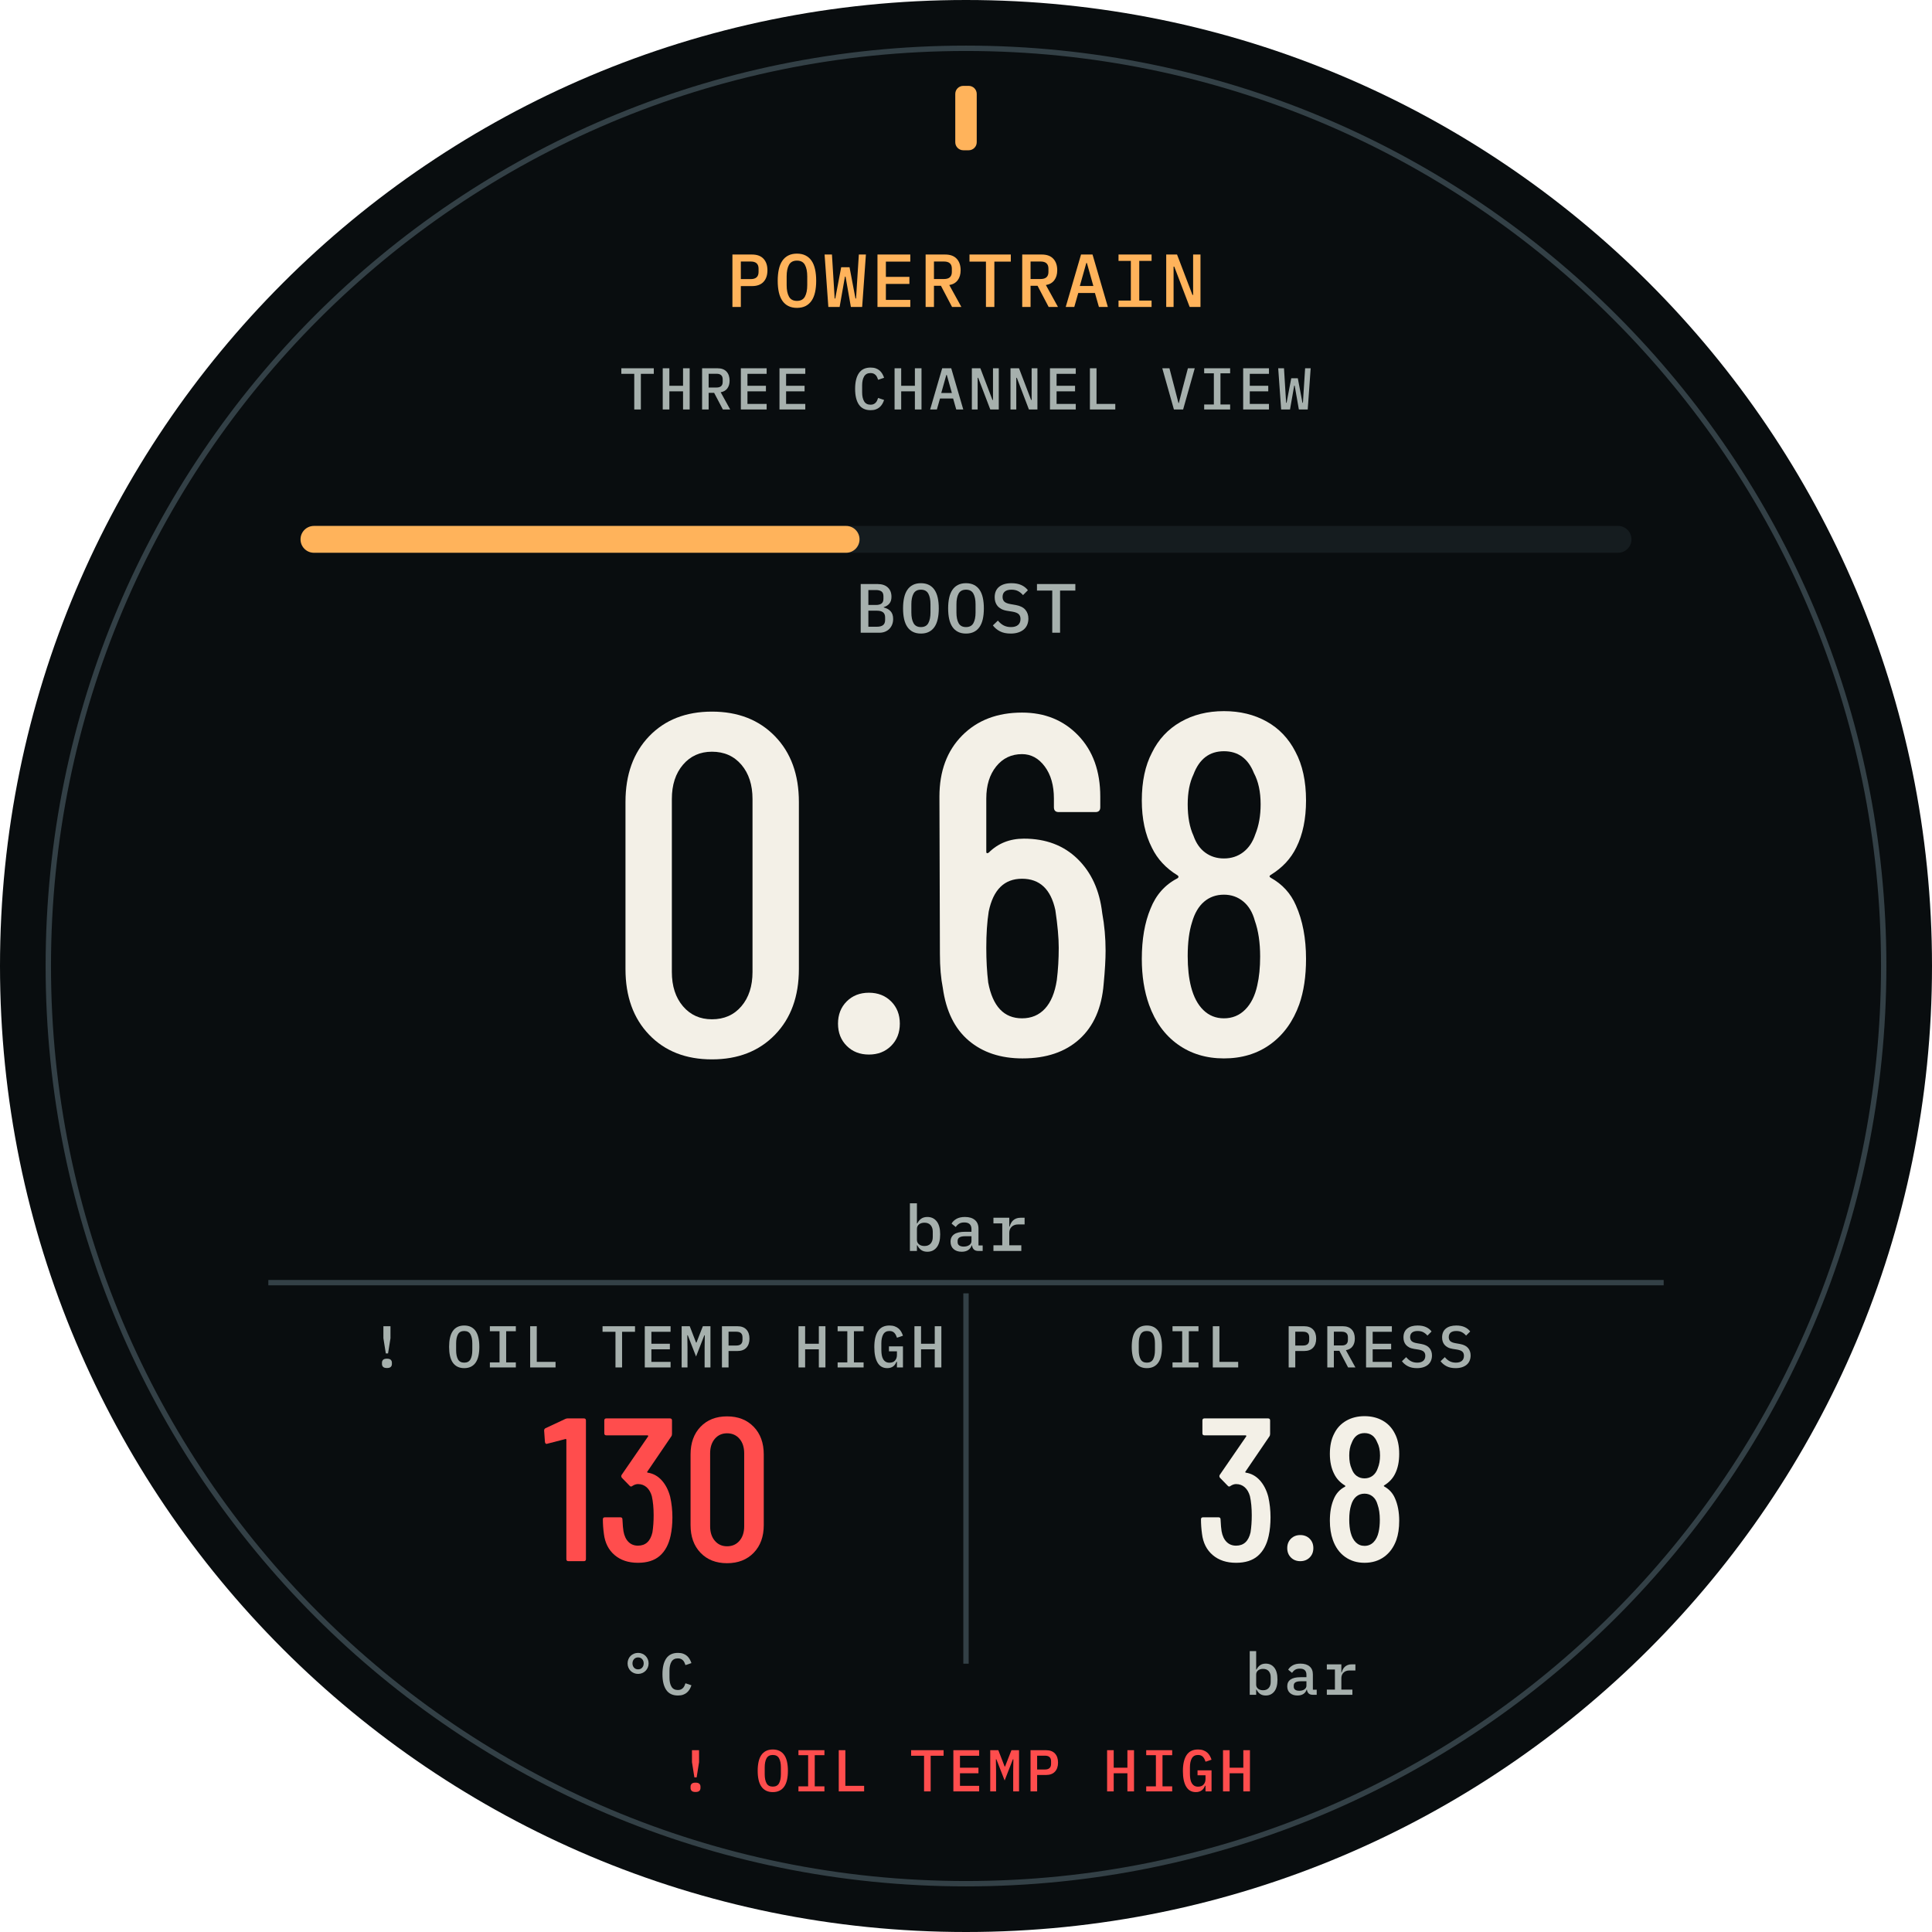
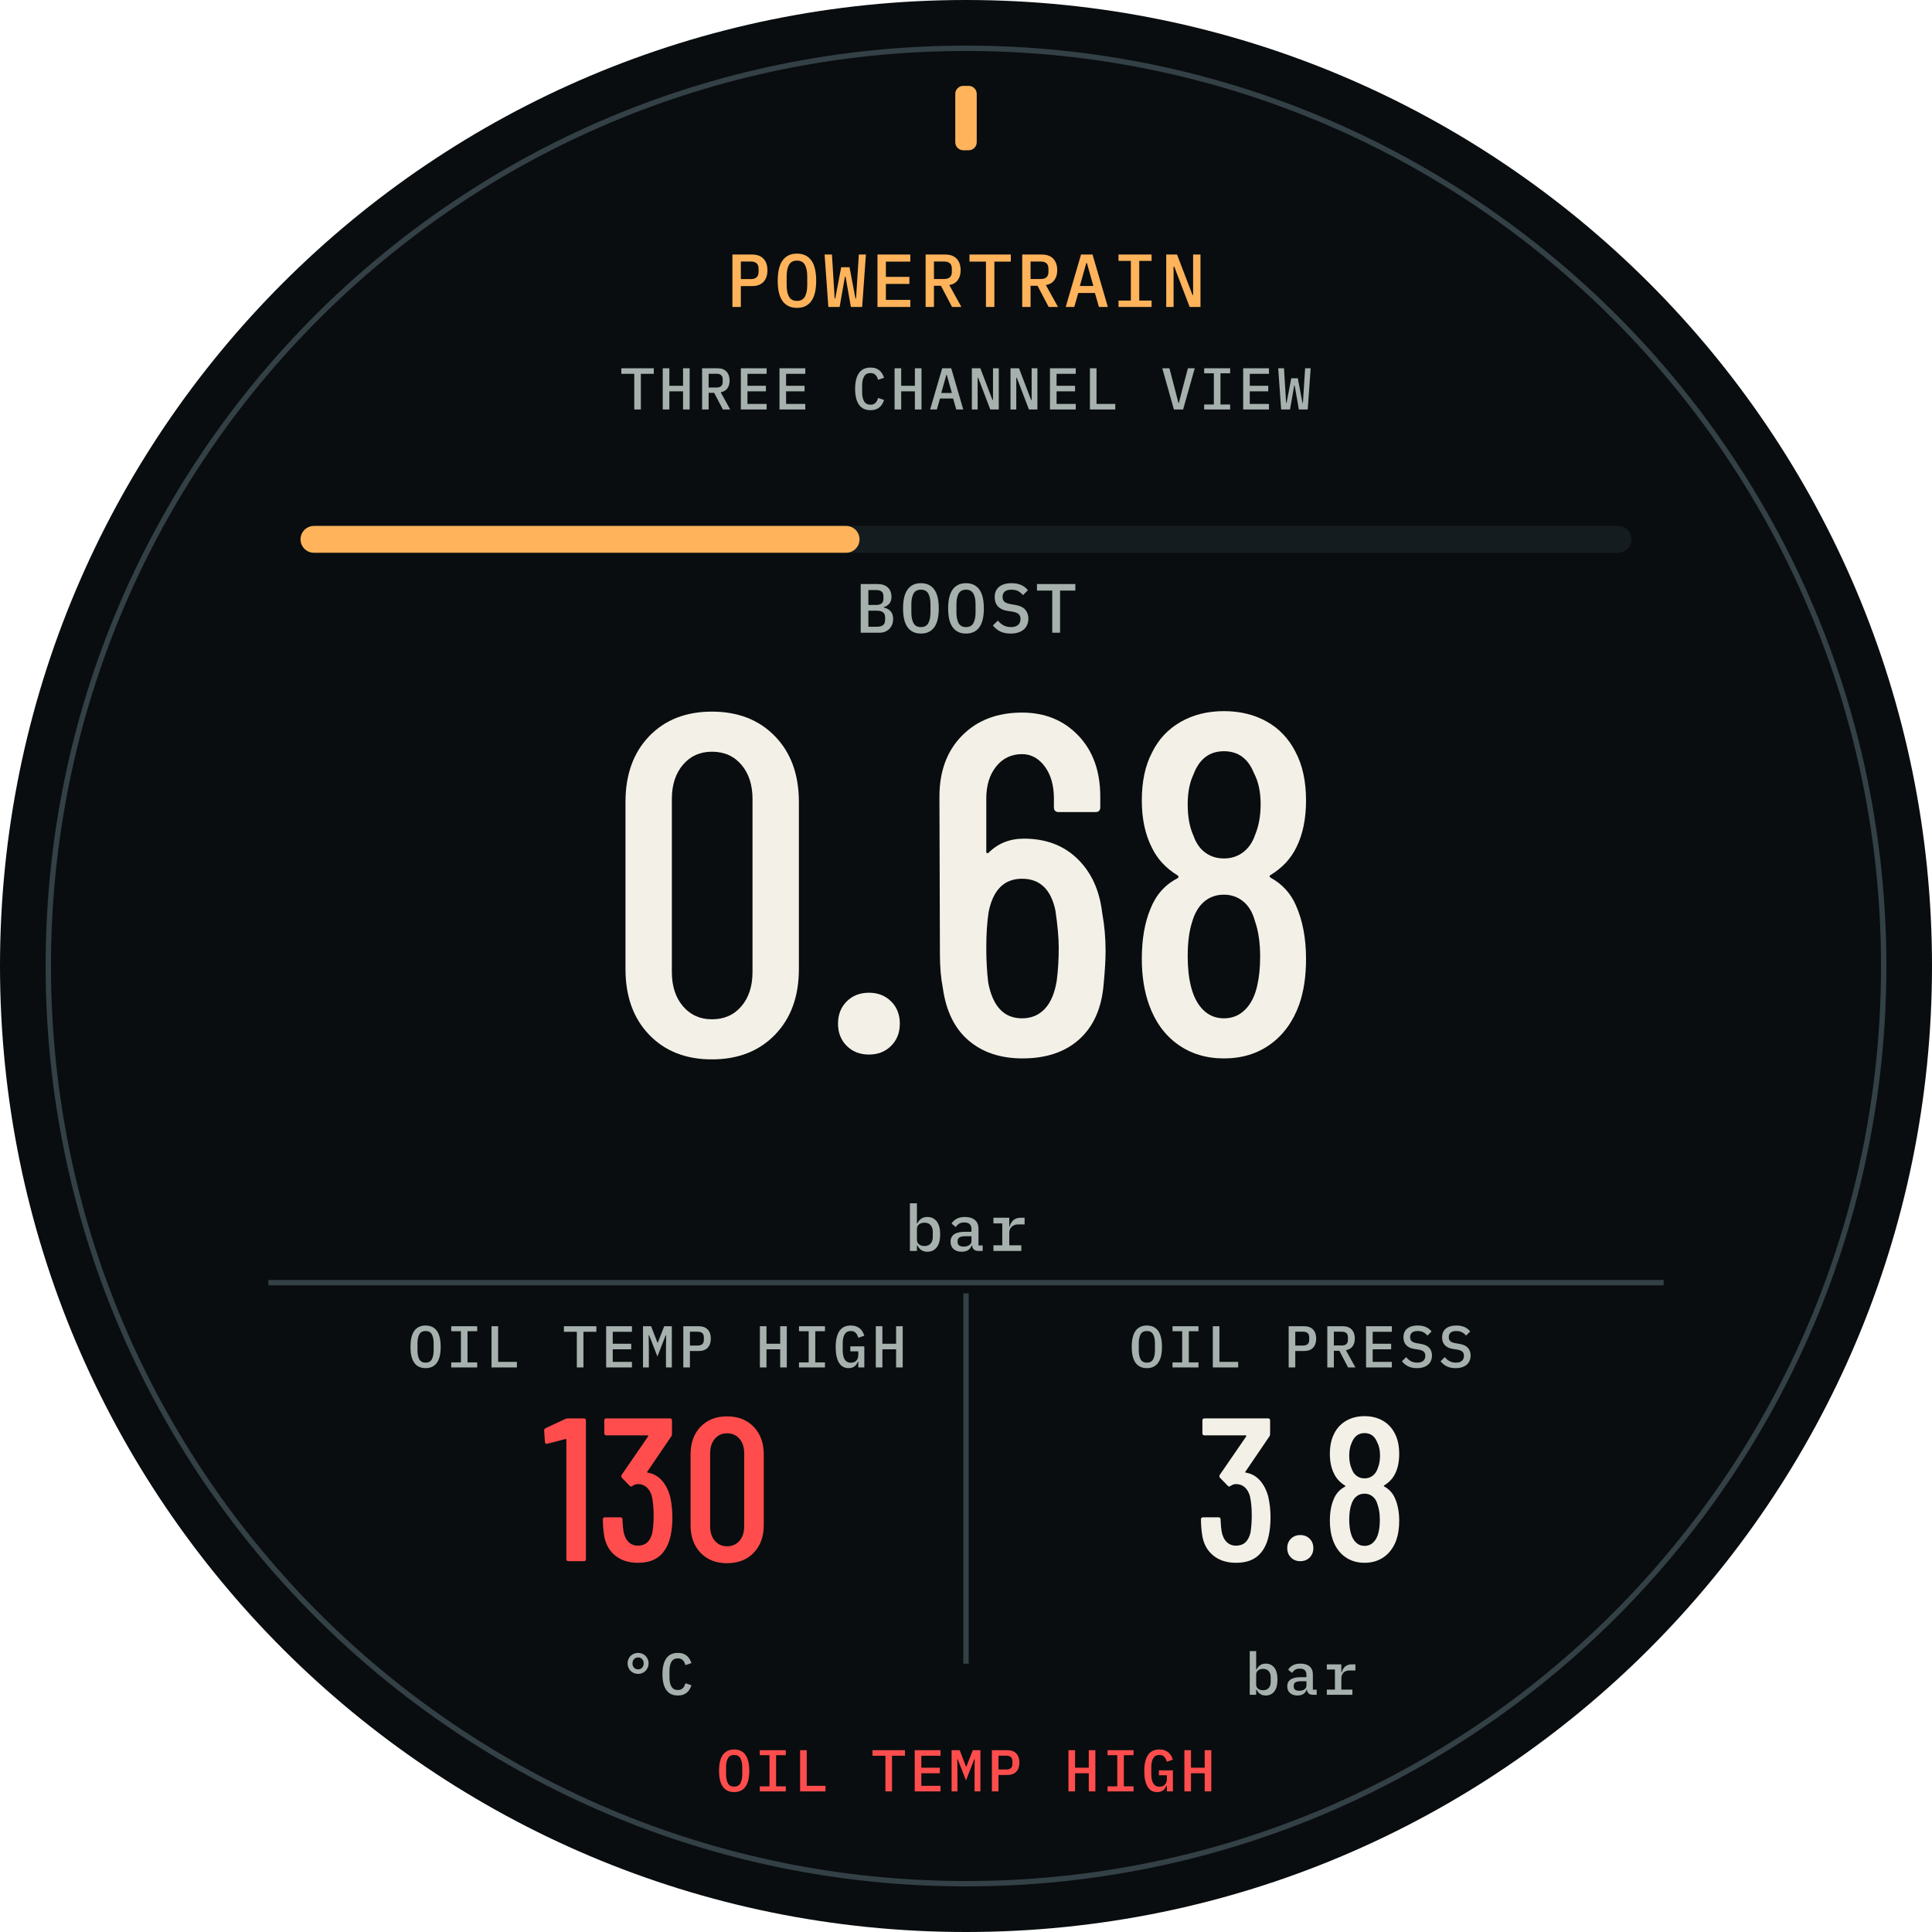
<svg xmlns="http://www.w3.org/2000/svg" width="720" height="720" viewBox="0 0 720 720" role="group" aria-label="三项综合监测">
  <defs>
    <clipPath id="round">
      <circle cx="360" cy="360" r="360" />
    </clipPath>
  </defs>
  <g clip-path="url(#round)">
    <circle cx="360" cy="360" r="360" fill="#090D0F" />
    <circle cx="360" cy="360" r="342" fill="none" stroke="#334046" stroke-width="2" />
    <rect x="356" y="32" width="8" height="24" rx="3" fill="#FFB35B" />
    <g aria-label="POWERTRAIN" fill="#FFB35B">
      <path d="M272.952 114.4V94.856H280.26Q283.06 94.856 284.53 96.424Q286.0 97.992 286.0 100.736Q286.0 103.48 284.53 105.048Q283.06 106.616 280.26 106.616H276.088V114.4ZM276.088 104.012H279.784Q282.696 104.012 282.696 101.324V100.12Q282.696 97.46 279.784 97.46H276.088Z" />
      <path d="M297.0 114.736Q295.152 114.736 293.794 114.05Q292.436 113.364 291.554 112.076Q290.672 110.788 290.252 108.912Q289.832 107.036 289.832 104.628Q289.832 102.248 290.252 100.358Q290.672 98.468 291.554 97.18Q292.436 95.892 293.794 95.206Q295.152 94.52 297.0 94.52Q298.848 94.52 300.206 95.206Q301.564 95.892 302.446 97.18Q303.328 98.468 303.748 100.358Q304.168 102.248 304.168 104.628Q304.168 107.036 303.748 108.912Q303.328 110.788 302.446 112.076Q301.564 113.364 300.206 114.05Q298.848 114.736 297.0 114.736ZM297.0 112.132Q299.1 112.132 299.968 110.55Q300.836 108.968 300.836 106.252V102.976Q300.836 100.288 299.968 98.706Q299.1 97.124 297.0 97.124Q294.9 97.124 294.032 98.706Q293.164 100.288 293.164 102.976V106.28Q293.164 108.968 294.032 110.55Q294.9 112.132 297.0 112.132Z" />
      <path d="M308.7 114.4 307.3 94.856H310.044L310.744 106.224L311.052 111.236H311.276L313.488 99.588H316.596L318.808 111.236H319.032L319.34 106.224L320.068 94.856H322.7L321.3 114.4H317.1L315.112 103.088H314.888L312.9 114.4Z" />
      <path d="M327.008 114.4V94.856H339.244V97.488H330.144V103.172H338.908V105.804H330.144V111.768H339.244V114.4Z" />
      <path d="M348.06 114.4H344.952V94.856H352.26Q355.06 94.856 356.53 96.424Q358.0 97.992 358.0 100.736Q358.0 102.976 356.908 104.432Q355.816 105.888 353.772 106.224L358.28 114.4H354.808L350.664 106.504H348.06ZM351.812 103.984Q354.724 103.984 354.724 101.324V100.12Q354.724 97.46 351.812 97.46H348.06V103.984Z" />
      <path d="M370.568 97.488V114.4H367.432V97.488H361.3V94.856H376.7V97.488Z" />
      <path d="M384.06 114.4H380.952V94.856H388.26Q391.06 94.856 392.53 96.424Q394.0 97.992 394.0 100.736Q394.0 102.976 392.908 104.432Q391.816 105.888 389.772 106.224L394.28 114.4H390.808L386.664 106.504H384.06ZM387.812 103.984Q390.724 103.984 390.724 101.324V100.12Q390.724 97.46 387.812 97.46H384.06V103.984Z" />
      <path d="M409.536 114.4 408.052 109.192H401.836L400.352 114.4H397.16L402.872 94.856H407.156L412.868 114.4ZM405.056 98.02H404.832L402.424 106.588H407.464Z" />
      <path d="M416.84 114.4V112.02H421.432V97.236H416.84V94.856H429.16V97.236H424.568V112.02H429.16V114.4Z" />
      <path d="M437.612 99.364H437.36V114.4H434.616V94.856H438.648L444.388 109.892H444.64V94.856H447.384V114.4H443.352Z" />
    </g>
    <g aria-label="THREE CHANNEL VIEW" fill="#A6B0AD">
      <path d="M238.832 139.312V152.6H236.368V139.312H231.55V137.244H243.65V139.312Z" />
      <path d="M254.552 145.846H249.448V152.6H246.984V137.244H249.448V143.778H254.552V137.244H257.016V152.6H254.552Z" />
      <path d="M264.09 152.6H261.648V137.244H267.39Q269.59 137.244 270.745 138.476Q271.9 139.708 271.9 141.864Q271.9 143.624 271.042 144.768Q270.184 145.912 268.578 146.176L272.12 152.6H269.392L266.136 146.396H264.09ZM267.038 144.416Q269.326 144.416 269.326 142.326V141.38Q269.326 139.29 267.038 139.29H264.09V144.416Z" />
      <path d="M276.092 152.6V137.244H285.706V139.312H278.556V143.778H285.442V145.846H278.556V150.532H285.706V152.6Z" />
      <path d="M290.492 152.6V137.244H300.106V139.312H292.956V143.778H299.842V145.846H292.956V150.532H300.106V152.6Z" />
      <path d="M324.44 152.864Q321.514 152.864 320.095 150.796Q318.676 148.728 318.676 144.922Q318.676 141.116 320.095 139.048Q321.514 136.98 324.44 136.98Q325.562 136.98 326.387 137.277Q327.212 137.574 327.806 138.091Q328.4 138.608 328.807 139.301Q329.214 139.994 329.478 140.786L327.256 141.534Q327.08 141.006 326.86 140.544Q326.64 140.082 326.31 139.752Q325.98 139.422 325.529 139.224Q325.078 139.026 324.418 139.026Q322.79 139.026 322.042 140.269Q321.294 141.512 321.294 143.624V146.22Q321.294 148.332 322.042 149.575Q322.79 150.818 324.418 150.818Q325.078 150.818 325.529 150.62Q325.98 150.422 326.31 150.092Q326.64 149.762 326.86 149.3Q327.08 148.838 327.256 148.31L329.478 149.058Q329.214 149.85 328.807 150.543Q328.4 151.236 327.806 151.753Q327.212 152.27 326.387 152.567Q325.562 152.864 324.44 152.864Z" />
      <path d="M340.952 145.846H335.848V152.6H333.384V137.244H335.848V143.778H340.952V137.244H343.416V152.6H340.952Z" />
      <path d="M356.364 152.6 355.198 148.508H350.314L349.148 152.6H346.64L351.128 137.244H354.494L358.982 152.6ZM352.844 139.73H352.668L350.776 146.462H354.736Z" />
      <path d="M364.538 140.786H364.34V152.6H362.184V137.244H365.352L369.862 149.058H370.06V137.244H372.216V152.6H369.048Z" />
      <path d="M378.938 140.786H378.74V152.6H376.584V137.244H379.752L384.262 149.058H384.46V137.244H386.616V152.6H383.448Z" />
      <path d="M391.292 152.6V137.244H400.906V139.312H393.756V143.778H400.642V145.846H393.756V150.532H400.906V152.6Z" />
      <path d="M406.176 152.6V137.244H408.64V150.532H415.636V152.6Z" />
      <path d="M437.484 152.6 433.15 137.244H435.812L437.836 144.988L439.178 150.202H439.31L440.652 144.988L442.698 137.244H445.25L440.916 152.6Z" />
      <path d="M448.76 152.6V150.73H452.368V139.114H448.76V137.244H458.44V139.114H454.832V150.73H458.44V152.6Z" />
      <path d="M463.292 152.6V137.244H472.906V139.312H465.756V143.778H472.642V145.846H465.756V150.532H472.906V152.6Z" />
      <path d="M477.45 152.6 476.35 137.244H478.506L479.056 146.176L479.298 150.114H479.474L481.212 140.962H483.654L485.392 150.114H485.568L485.81 146.176L486.382 137.244H488.45L487.35 152.6H484.05L482.488 143.712H482.312L480.75 152.6Z" />
    </g>
    <g fill="none">
      <path d="M100 478H620M360 482V620" stroke="#334046" stroke-width="2" />
      <rect x="112" y="196" width="496" height="10" rx="5" fill="#151C1F" />
    </g>
    <g data-live-indicator="boost-bar">
      <rect x="112" y="196" width="208.32" height="10" rx="5" fill="#FFB35B" />
    </g>
    <g data-field="boost" data-state="normal">
      <g aria-label="BOOST" fill="#A6B0AD">
        <path d="M320.758 217.652H327.024Q329.494 217.652 330.859 218.926Q332.224 220.2 332.224 222.41Q332.224 223.996 331.444 224.932Q330.664 225.868 329.338 226.258V226.388Q330.924 226.752 331.886 227.779Q332.848 228.806 332.848 230.678Q332.848 231.796 332.484 232.732Q332.12 233.668 331.444 234.357Q330.768 235.046 329.819 235.423Q328.87 235.8 327.726 235.8H320.758ZM326.842 233.564Q328.298 233.564 329.078 232.966Q329.858 232.368 329.858 231.042V230.106Q329.858 228.78 329.078 228.182Q328.298 227.584 326.842 227.584H323.618V233.564ZM326.426 225.452Q327.804 225.452 328.519 224.919Q329.234 224.386 329.234 223.138V222.202Q329.234 220.954 328.519 220.421Q327.804 219.888 326.426 219.888H323.618V225.452Z" />
        <path d="M343.2 236.112Q341.484 236.112 340.223 235.475Q338.962 234.838 338.143 233.642Q337.324 232.446 336.934 230.704Q336.544 228.962 336.544 226.726Q336.544 224.516 336.934 222.761Q337.324 221.006 338.143 219.81Q338.962 218.614 340.223 217.977Q341.484 217.34 343.2 217.34Q344.916 217.34 346.177 217.977Q347.438 218.614 348.257 219.81Q349.076 221.006 349.466 222.761Q349.856 224.516 349.856 226.726Q349.856 228.962 349.466 230.704Q349.076 232.446 348.257 233.642Q347.438 234.838 346.177 235.475Q344.916 236.112 343.2 236.112ZM343.2 233.694Q345.15 233.694 345.956 232.225Q346.762 230.756 346.762 228.234V225.192Q346.762 222.696 345.956 221.227Q345.15 219.758 343.2 219.758Q341.25 219.758 340.444 221.227Q339.638 222.696 339.638 225.192V228.26Q339.638 230.756 340.444 232.225Q341.25 233.694 343.2 233.694Z" />
        <path d="M360 236.112Q358.284 236.112 357.023 235.475Q355.762 234.838 354.943 233.642Q354.124 232.446 353.734 230.704Q353.344 228.962 353.344 226.726Q353.344 224.516 353.734 222.761Q354.124 221.006 354.943 219.81Q355.762 218.614 357.023 217.977Q358.284 217.34 360 217.34Q361.716 217.34 362.977 217.977Q364.238 218.614 365.057 219.81Q365.876 221.006 366.266 222.761Q366.656 224.516 366.656 226.726Q366.656 228.962 366.266 230.704Q365.876 232.446 365.057 233.642Q364.238 234.838 362.977 235.475Q361.716 236.112 360 236.112ZM360 233.694Q361.95 233.694 362.756 232.225Q363.562 230.756 363.562 228.234V225.192Q363.562 222.696 362.756 221.227Q361.95 219.758 360 219.758Q358.05 219.758 357.244 221.227Q356.438 222.696 356.438 225.192V228.26Q356.438 230.756 357.244 232.225Q358.05 233.694 360 233.694Z" />
        <path d="M376.644 236.112Q374.278 236.112 372.666 235.28Q371.054 234.448 370.014 233.07L371.886 231.276Q372.926 232.524 374.096 233.109Q375.266 233.694 376.748 233.694Q378.464 233.694 379.387 232.914Q380.31 232.134 380.31 230.678Q380.31 229.508 379.634 228.871Q378.958 228.234 377.32 227.948L375.344 227.636Q374.044 227.428 373.16 226.947Q372.276 226.466 371.73 225.803Q371.184 225.14 370.937 224.321Q370.69 223.502 370.69 222.592Q370.69 220.018 372.354 218.679Q374.018 217.34 376.93 217.34Q379.088 217.34 380.609 218.029Q382.13 218.718 383.066 219.966L381.246 221.786Q380.492 220.876 379.465 220.317Q378.438 219.758 376.93 219.758Q375.318 219.758 374.473 220.447Q373.628 221.136 373.628 222.462Q373.628 223.58 374.291 224.217Q374.954 224.854 376.644 225.14L378.568 225.478Q381.012 225.92 382.13 227.259Q383.248 228.598 383.248 230.522Q383.248 231.77 382.819 232.81Q382.39 233.85 381.545 234.578Q380.7 235.306 379.465 235.709Q378.23 236.112 376.644 236.112Z" />
        <path d="M395.056 220.096V235.8H392.144V220.096H386.45V217.652H400.75V220.096Z" />
      </g>
      <g aria-label="0.68" fill="#F3F0E7">
        <path d="M233.1 361.14V298.86Q233.1 283.56 241.92 274.38Q250.74 265.2 265.32 265.2Q279.9 265.2 288.81 274.38Q297.72 283.56 297.72 298.86V361.14Q297.72 376.44 288.81 385.62Q279.9 394.8 265.32 394.8Q250.74 394.8 241.92 385.62Q233.1 376.44 233.1 361.14ZM280.44 362.22V297.78Q280.44 289.86 276.3 285.0Q272.16 280.14 265.32 280.14Q258.66 280.14 254.52 285.0Q250.38 289.86 250.38 297.78V362.22Q250.38 370.14 254.52 375.0Q258.66 379.86 265.32 379.86Q272.16 379.86 276.3 375.0Q280.44 370.14 280.44 362.22Z" />
        <path d="M312.3 381.48Q312.3 376.44 315.54 373.2Q318.78 369.96 323.82 369.96Q328.86 369.96 332.1 373.2Q335.34 376.44 335.34 381.48Q335.34 386.52 332.1 389.76Q328.86 393.0 323.82 393.0Q318.78 393.0 315.54 389.76Q312.3 386.52 312.3 381.48Z" />
        <path d="M412.02 354.3Q412.02 359.16 411.3 366.72Q410.22 380.04 402.3 387.24Q394.38 394.44 381.06 394.44Q368.82 394.44 360.99 387.78Q353.16 381.12 351.36 368.16Q350.28 362.76 350.28 355.56L350.1 296.88Q350.1 282.66 358.56 274.11Q367.02 265.56 380.88 265.56Q393.66 265.56 401.85 274.11Q410.04 282.66 410.04 296.88V300.84Q410.04 302.64 408.24 302.64H394.56Q392.76 302.64 392.76 300.84V297.6Q392.76 290.22 389.34 285.63Q385.92 281.04 380.88 281.04Q374.94 281.04 371.25 285.63Q367.56 290.22 367.56 297.6V317.4Q367.56 318.3 368.46 317.76Q373.68 312.54 381.6 312.54Q393.84 312.54 401.58 320.1Q409.32 327.66 410.76 340.26Q412.02 347.1 412.02 354.3ZM394.56 353.22Q394.56 347.64 393.3 339.18Q390.78 327.48 380.88 327.48Q370.98 327.48 368.46 339.72Q367.56 345.48 367.56 353.22Q367.56 360.24 368.28 366.18Q370.8 379.5 380.88 379.5Q386.1 379.5 389.43 375.9Q392.76 372.3 393.84 365.28Q394.56 359.52 394.56 353.22Z" />
        <path d="M473.58 327.12Q480.06 330.72 482.94 337.38Q486.72 345.84 486.72 357.36Q486.72 367.08 484.2 374.28Q480.78 383.82 473.49 389.13Q466.2 394.44 456.12 394.44Q446.22 394.44 438.93 389.22Q431.64 384.0 428.22 374.46Q425.52 366.9 425.52 357.36Q425.52 346.38 428.76 338.64Q431.82 330.9 438.84 327.3Q439.56 326.76 438.84 326.22Q432.36 322.26 429.3 315.96Q425.52 308.58 425.52 298.32Q425.52 287.7 429.3 280.5Q432.9 273.12 439.92 269.07Q446.94 265.02 456.12 265.02Q465.12 265.02 472.05 268.89Q478.98 272.76 482.76 280.14Q486.72 287.52 486.72 298.32Q486.72 308.58 483.12 315.78Q480.06 322.08 473.58 326.04Q472.68 326.58 473.58 327.12ZM442.62 299.76Q442.62 306.78 444.78 311.46Q446.22 315.6 449.19 317.76Q452.16 319.92 456.12 319.92Q460.26 319.92 463.32 317.58Q466.38 315.24 467.82 310.92Q469.8 306.06 469.8 299.76Q469.8 292.74 467.28 288.06Q464.04 279.96 456.12 279.96Q448.02 279.96 444.78 288.6Q442.62 293.1 442.62 299.76ZM469.62 356.46Q469.62 348.72 467.64 343.14Q466.38 338.46 463.32 335.94Q460.26 333.42 456.12 333.42Q451.8 333.42 448.74 336.03Q445.68 338.64 444.24 343.68Q442.62 348.72 442.62 356.28Q442.62 362.94 443.88 367.8Q445.32 373.38 448.47 376.44Q451.62 379.5 456.12 379.5Q460.8 379.5 464.04 376.26Q467.28 373.02 468.54 367.26Q469.62 362.58 469.62 356.46Z" />
      </g>
      <g aria-label="bar" fill="#A6B0AD">
        <path d="M339.096 448.44H341.712V455.928H341.856Q342.408 454.8 343.32 454.164Q344.232 453.528 345.6 453.528Q347.784 453.528 349.08 455.16Q350.376 456.792 350.376 460.008Q350.376 463.224 349.08 464.856Q347.784 466.488 345.6 466.488Q344.232 466.488 343.32 465.852Q342.408 465.216 341.856 464.088H341.712V466.2H339.096ZM344.52 464.352Q346.008 464.352 346.812 463.44Q347.616 462.528 347.616 461.016V459.0Q347.616 457.488 346.812 456.576Q346.008 455.664 344.52 455.664Q343.944 455.664 343.44 455.808Q342.936 455.952 342.552 456.24Q342.168 456.528 341.94 456.948Q341.712 457.368 341.712 457.944V462.072Q341.712 462.648 341.94 463.068Q342.168 463.488 342.552 463.776Q342.936 464.064 343.44 464.208Q343.944 464.352 344.52 464.352Z" />
        <path d="M364.608 466.2Q363.48 466.2 362.916 465.624Q362.352 465.048 362.232 464.112H362.112Q361.752 465.24 360.804 465.864Q359.856 466.488 358.392 466.488Q356.496 466.488 355.368 465.492Q354.24 464.496 354.24 462.744Q354.24 460.944 355.572 459.996Q356.904 459.048 359.664 459.048H362.04V458.088Q362.04 455.568 359.376 455.568Q358.176 455.568 357.432 456.036Q356.688 456.504 356.184 457.272L354.624 456.0Q355.152 454.992 356.4 454.26Q357.648 453.528 359.616 453.528Q361.968 453.528 363.312 454.656Q364.656 455.784 364.656 457.92V464.136H366.216V466.2ZM359.136 464.568Q360.408 464.568 361.224 463.992Q362.04 463.416 362.04 462.504V460.704H359.712Q356.88 460.704 356.88 462.408V462.888Q356.88 463.728 357.48 464.148Q358.08 464.568 359.136 464.568Z" />
        <path d="M370.224 464.088H373.512V455.928H370.224V453.816H376.128V457.104H376.272Q376.44 456.456 376.752 455.856Q377.064 455.256 377.544 454.812Q378.024 454.368 378.72 454.092Q379.416 453.816 380.352 453.816H381.84V456.312H379.392Q377.952 456.312 377.04 457.164Q376.128 458.016 376.128 459.456V464.088H380.616V466.2H370.224Z" />
      </g>
    </g>
    <g data-field="oiltemp" data-state="alert" data-severity="warning" aria-label="OIL TEMP HIGH">
-       <g aria-label="! OIL TEMP HIGH" fill="#A6B0AD">
-         <path d="M143.782 504.386 142.88 498.71V494.244H145.52V498.71L144.618 504.386ZM144.2 509.82Q143.188 509.82 142.77 509.402Q142.352 508.984 142.352 508.346V507.818Q142.352 507.18 142.77 506.762Q143.188 506.344 144.2 506.344Q145.212 506.344 145.63 506.762Q146.048 507.18 146.048 507.818V508.346Q146.048 508.984 145.63 509.402Q145.212 509.82 144.2 509.82Z" />
-         <path d="M173.0 509.864Q171.548 509.864 170.481 509.325Q169.414 508.786 168.721 507.774Q168.028 506.762 167.698 505.288Q167.368 503.814 167.368 501.922Q167.368 500.052 167.698 498.567Q168.028 497.082 168.721 496.07Q169.414 495.058 170.481 494.519Q171.548 493.98 173.0 493.98Q174.452 493.98 175.519 494.519Q176.586 495.058 177.279 496.07Q177.972 497.082 178.302 498.567Q178.632 500.052 178.632 501.922Q178.632 503.814 178.302 505.288Q177.972 506.762 177.279 507.774Q176.586 508.786 175.519 509.325Q174.452 509.864 173.0 509.864ZM173.0 507.818Q174.65 507.818 175.332 506.575Q176.014 505.332 176.014 503.198V500.624Q176.014 498.512 175.332 497.269Q174.65 496.026 173.0 496.026Q171.35 496.026 170.668 497.269Q169.986 498.512 169.986 500.624V503.22Q169.986 505.332 170.668 506.575Q171.35 507.818 173.0 507.818Z" />
-         <path d="M182.56 509.6V507.73H186.168V496.114H182.56V494.244H192.24V496.114H188.632V507.73H192.24V509.6Z" />
-         <path d="M197.576 509.6V494.244H200.04V507.532H207.036V509.6Z" />
-         <path d="M231.832 496.312V509.6H229.368V496.312H224.55V494.244H236.65V496.312Z" />
-         <path d="M240.292 509.6V494.244H249.906V496.312H242.756V500.778H249.642V502.846H242.756V507.532H249.906V509.6Z" />
-         <path d="M262.59 502.252 262.656 497.632H262.48L259.4 505.53L256.32 497.632H256.144L256.21 502.252V509.6H254.032V494.244H257.046L259.4 500.338H259.554L261.93 494.244H264.768V509.6H262.59Z" />
-         <path d="M269.048 509.6V494.244H274.79Q276.99 494.244 278.145 495.476Q279.3 496.708 279.3 498.864Q279.3 501.02 278.145 502.252Q276.99 503.484 274.79 503.484H271.512V509.6ZM271.512 501.438H274.416Q276.704 501.438 276.704 499.326V498.38Q276.704 496.29 274.416 496.29H271.512Z" />
-         <path d="M305.152 502.846H300.048V509.6H297.584V494.244H300.048V500.778H305.152V494.244H307.616V509.6H305.152Z" />
-         <path d="M312.16 509.6V507.73H315.768V496.114H312.16V494.244H321.84V496.114H318.232V507.73H321.84V509.6Z" />
-         <path d="M334.26 507.488H334.106Q333.908 507.95 333.633 508.379Q333.358 508.808 332.951 509.138Q332.544 509.468 331.972 509.666Q331.4 509.864 330.652 509.864Q328.254 509.864 327.044 507.818Q325.834 505.772 325.834 502.032Q325.834 498.116 327.22 496.048Q328.606 493.98 331.466 493.98Q332.588 493.98 333.435 494.288Q334.282 494.596 334.876 495.113Q335.47 495.63 335.866 496.323Q336.262 497.016 336.504 497.786L334.282 498.534Q334.106 498.028 333.886 497.577Q333.666 497.126 333.347 496.774Q333.028 496.422 332.577 496.224Q332.126 496.026 331.488 496.026Q329.882 496.026 329.167 497.269Q328.452 498.512 328.452 500.624V503.066Q328.452 504.122 328.606 505.002Q328.76 505.882 329.123 506.509Q329.486 507.136 330.069 507.488Q330.652 507.84 331.488 507.84Q332.83 507.84 333.545 507.037Q334.26 506.234 334.26 504.98V503.594H331.29V501.746H336.504V509.6H334.26Z" />
-         <path d="M348.352 502.846H343.248V509.6H340.784V494.244H343.248V500.778H348.352V494.244H350.816V509.6H348.352Z" />
+       <g aria-label="OIL TEMP HIGH" fill="#A6B0AD">
+         <path d="M158.6 509.864Q157.148 509.864 156.081 509.325Q155.014 508.786 154.321 507.774Q153.628 506.762 153.298 505.288Q152.968 503.814 152.968 501.922Q152.968 500.052 153.298 498.567Q153.628 497.082 154.321 496.07Q155.014 495.058 156.081 494.519Q157.148 493.98 158.6 493.98Q160.052 493.98 161.119 494.519Q162.186 495.058 162.879 496.07Q163.572 497.082 163.902 498.567Q164.232 500.052 164.232 501.922Q164.232 503.814 163.902 505.288Q163.572 506.762 162.879 507.774Q162.186 508.786 161.119 509.325Q160.052 509.864 158.6 509.864ZM158.6 507.818Q160.25 507.818 160.932 506.575Q161.614 505.332 161.614 503.198V500.624Q161.614 498.512 160.932 497.269Q160.25 496.026 158.6 496.026Q156.95 496.026 156.268 497.269Q155.586 498.512 155.586 500.624V503.22Q155.586 505.332 156.268 506.575Q156.95 507.818 158.6 507.818Z" />
+         <path d="M168.16 509.6V507.73H171.768V496.114H168.16V494.244H177.84V496.114H174.232V507.73H177.84V509.6Z" />
+         <path d="M183.176 509.6V494.244H185.64V507.532H192.636V509.6Z" />
+         <path d="M217.432 496.312V509.6H214.968V496.312H210.15V494.244H222.25V496.312Z" />
+         <path d="M225.892 509.6V494.244H235.506V496.312H228.356V500.778H235.242V502.846H228.356V507.532H235.506V509.6Z" />
+         <path d="M248.19 502.252 248.256 497.632H248.08L245 505.53L241.92 497.632H241.744L241.81 502.252V509.6H239.632V494.244H242.646L245 500.338H245.154L247.53 494.244H250.368V509.6H248.19Z" />
+         <path d="M254.648 509.6V494.244H260.39Q262.59 494.244 263.745 495.476Q264.9 496.708 264.9 498.864Q264.9 501.02 263.745 502.252Q262.59 503.484 260.39 503.484H257.112V509.6ZM257.112 501.438H260.016Q262.304 501.438 262.304 499.326V498.38Q262.304 496.29 260.016 496.29H257.112Z" />
+         <path d="M290.752 502.846H285.648V509.6H283.184V494.244H285.648V500.778H290.752V494.244H293.216V509.6H290.752Z" />
+         <path d="M297.76 509.6V507.73H301.368V496.114H297.76V494.244H307.44V496.114H303.832V507.73H307.44V509.6Z" />
+         <path d="M319.86 507.488H319.706Q319.508 507.95 319.233 508.379Q318.958 508.808 318.551 509.138Q318.144 509.468 317.572 509.666Q317.0 509.864 316.252 509.864Q313.854 509.864 312.644 507.818Q311.434 505.772 311.434 502.032Q311.434 498.116 312.82 496.048Q314.206 493.98 317.066 493.98Q318.188 493.98 319.035 494.288Q319.882 494.596 320.476 495.113Q321.07 495.63 321.466 496.323Q321.862 497.016 322.104 497.786L319.882 498.534Q319.706 498.028 319.486 497.577Q319.266 497.126 318.947 496.774Q318.628 496.422 318.177 496.224Q317.726 496.026 317.088 496.026Q315.482 496.026 314.767 497.269Q314.052 498.512 314.052 500.624V503.066Q314.052 504.122 314.206 505.002Q314.36 505.882 314.723 506.509Q315.086 507.136 315.669 507.488Q316.252 507.84 317.088 507.84Q318.43 507.84 319.145 507.037Q319.86 506.234 319.86 504.98V503.594H316.89V501.746H322.104V509.6H319.86Z" />
+         <path d="M333.952 502.846H328.848V509.6H326.384V494.244H328.848V500.778H333.952V494.244H336.416V509.6H333.952Z" />
      </g>
      <g aria-label="130" fill="#FF4D4D">
        <path d="M211.522 528.6H217.602Q218.362 528.6 218.362 529.36V581.04Q218.362 581.8 217.602 581.8H211.826Q211.066 581.8 211.066 581.04V536.58Q211.066 536.428 210.952 536.314Q210.838 536.2 210.762 536.276L203.998 538.024L203.694 538.1Q203.238 538.1 203.086 537.416L202.782 533.16Q202.782 532.476 203.314 532.248L210.61 528.828Q211.066 528.6 211.522 528.6Z" />
        <path d="M250.586 565.46Q250.586 569.26 249.902 572.376Q248.838 577.24 245.874 579.824Q242.91 582.408 237.742 582.408Q232.422 582.408 229.04 579.52Q225.658 576.632 225.05 571.616Q224.67 568.804 224.67 566.22Q224.67 565.46 225.43 565.46H231.206Q231.966 565.46 231.966 566.22Q232.118 569.336 232.346 570.628Q232.802 573.212 234.208 574.618Q235.614 576.024 237.742 576.024Q241.998 576.024 243.138 571.084Q243.594 568.196 243.594 564.7Q243.594 560.596 242.91 557.556Q242.302 555.428 240.972 554.25Q239.642 553.072 237.742 553.072Q236.754 553.072 235.69 553.756Q235.462 553.984 235.158 553.984Q234.854 553.984 234.626 553.68L231.738 550.716Q231.358 550.184 231.662 549.652L241.542 535.288Q241.618 535.212 241.542 535.06Q241.466 534.908 241.314 534.908H225.962Q225.202 534.908 225.202 534.148V529.36Q225.202 528.6 225.962 528.6H249.674Q250.434 528.6 250.434 529.36V534.376Q250.434 534.984 250.13 535.364L241.238 548.436Q241.01 548.664 241.39 548.816Q244.43 549.272 246.596 551.666Q248.762 554.06 249.75 557.784Q250.586 561.508 250.586 565.46Z" />
        <path d="M257.35 568.348V542.052Q257.35 535.592 261.074 531.716Q264.798 527.84 270.954 527.84Q277.11 527.84 280.872 531.716Q284.634 535.592 284.634 542.052V568.348Q284.634 574.808 280.872 578.684Q277.11 582.56 270.954 582.56Q264.798 582.56 261.074 578.684Q257.35 574.808 257.35 568.348ZM277.338 568.804V541.596Q277.338 538.252 275.59 536.2Q273.842 534.148 270.954 534.148Q268.142 534.148 266.394 536.2Q264.646 538.252 264.646 541.596V568.804Q264.646 572.148 266.394 574.2Q268.142 576.252 270.954 576.252Q273.842 576.252 275.59 574.2Q277.338 572.148 277.338 568.804Z" />
      </g>
      <g aria-label="°C" fill="#A6B0AD">
        <path d="M237.8 623.812Q236.964 623.812 236.249 623.515Q235.534 623.218 235.006 622.69Q234.478 622.162 234.181 621.447Q233.884 620.732 233.884 619.896Q233.884 619.06 234.181 618.345Q234.478 617.63 235.006 617.102Q235.534 616.574 236.249 616.277Q236.964 615.98 237.8 615.98Q238.614 615.98 239.329 616.277Q240.044 616.574 240.572 617.102Q241.1 617.63 241.408 618.345Q241.716 619.06 241.716 619.896Q241.716 620.732 241.408 621.447Q241.1 622.162 240.572 622.69Q240.044 623.218 239.329 623.515Q238.614 623.812 237.8 623.812ZM237.8 622.118Q238.746 622.118 239.318 621.48Q239.89 620.842 239.89 619.896Q239.89 618.95 239.318 618.312Q238.746 617.674 237.8 617.674Q236.854 617.674 236.282 618.312Q235.71 618.95 235.71 619.896Q235.71 620.842 236.282 621.48Q236.854 622.118 237.8 622.118Z" />
        <path d="M252.64 631.864Q249.714 631.864 248.295 629.796Q246.876 627.728 246.876 623.922Q246.876 620.116 248.295 618.048Q249.714 615.98 252.64 615.98Q253.762 615.98 254.587 616.277Q255.412 616.574 256.006 617.091Q256.6 617.608 257.007 618.301Q257.414 618.994 257.678 619.786L255.456 620.534Q255.28 620.006 255.06 619.544Q254.84 619.082 254.51 618.752Q254.18 618.422 253.729 618.224Q253.278 618.026 252.618 618.026Q250.99 618.026 250.242 619.269Q249.494 620.512 249.494 622.624V625.22Q249.494 627.332 250.242 628.575Q250.99 629.818 252.618 629.818Q253.278 629.818 253.729 629.62Q254.18 629.422 254.51 629.092Q254.84 628.762 255.06 628.3Q255.28 627.838 255.456 627.31L257.678 628.058Q257.414 628.85 257.007 629.543Q256.6 630.236 256.006 630.753Q255.412 631.27 254.587 631.567Q253.762 631.864 252.64 631.864Z" />
      </g>
    </g>
    <g data-field="oilpress" data-state="normal">
      <g aria-label="OIL PRESS" fill="#A6B0AD">
        <path d="M427.4 509.864Q425.948 509.864 424.881 509.325Q423.814 508.786 423.121 507.774Q422.428 506.762 422.098 505.288Q421.768 503.814 421.768 501.922Q421.768 500.052 422.098 498.567Q422.428 497.082 423.121 496.07Q423.814 495.058 424.881 494.519Q425.948 493.98 427.4 493.98Q428.852 493.98 429.919 494.519Q430.986 495.058 431.679 496.07Q432.372 497.082 432.702 498.567Q433.032 500.052 433.032 501.922Q433.032 503.814 432.702 505.288Q432.372 506.762 431.679 507.774Q430.986 508.786 429.919 509.325Q428.852 509.864 427.4 509.864ZM427.4 507.818Q429.05 507.818 429.732 506.575Q430.414 505.332 430.414 503.198V500.624Q430.414 498.512 429.732 497.269Q429.05 496.026 427.4 496.026Q425.75 496.026 425.068 497.269Q424.386 498.512 424.386 500.624V503.22Q424.386 505.332 425.068 506.575Q425.75 507.818 427.4 507.818Z" />
        <path d="M436.96 509.6V507.73H440.568V496.114H436.96V494.244H446.64V496.114H443.032V507.73H446.64V509.6Z" />
        <path d="M451.976 509.6V494.244H454.44V507.532H461.436V509.6Z" />
        <path d="M480.248 509.6V494.244H485.99Q488.19 494.244 489.345 495.476Q490.5 496.708 490.5 498.864Q490.5 501.02 489.345 502.252Q488.19 503.484 485.99 503.484H482.712V509.6ZM482.712 501.438H485.616Q487.904 501.438 487.904 499.326V498.38Q487.904 496.29 485.616 496.29H482.712Z" />
        <path d="M497.09 509.6H494.648V494.244H500.39Q502.59 494.244 503.745 495.476Q504.9 496.708 504.9 498.864Q504.9 500.624 504.042 501.768Q503.184 502.912 501.578 503.176L505.12 509.6H502.392L499.136 503.396H497.09ZM500.038 501.416Q502.326 501.416 502.326 499.326V498.38Q502.326 496.29 500.038 496.29H497.09V501.416Z" />
        <path d="M509.092 509.6V494.244H518.706V496.312H511.556V500.778H518.442V502.846H511.556V507.532H518.706V509.6Z" />
        <path d="M528.068 509.864Q526.066 509.864 524.702 509.16Q523.338 508.456 522.458 507.29L524.042 505.772Q524.922 506.828 525.912 507.323Q526.902 507.818 528.156 507.818Q529.608 507.818 530.389 507.158Q531.17 506.498 531.17 505.266Q531.17 504.276 530.598 503.737Q530.026 503.198 528.64 502.956L526.968 502.692Q525.868 502.516 525.12 502.109Q524.372 501.702 523.91 501.141Q523.448 500.58 523.239 499.887Q523.03 499.194 523.03 498.424Q523.03 496.246 524.438 495.113Q525.846 493.98 528.31 493.98Q530.136 493.98 531.423 494.563Q532.71 495.146 533.502 496.202L531.962 497.742Q531.324 496.972 530.455 496.499Q529.586 496.026 528.31 496.026Q526.946 496.026 526.231 496.609Q525.516 497.192 525.516 498.314Q525.516 499.26 526.077 499.799Q526.638 500.338 528.068 500.58L529.696 500.866Q531.764 501.24 532.71 502.373Q533.656 503.506 533.656 505.134Q533.656 506.19 533.293 507.07Q532.93 507.95 532.215 508.566Q531.5 509.182 530.455 509.523Q529.41 509.864 528.068 509.864Z" />
        <path d="M542.468 509.864Q540.466 509.864 539.102 509.16Q537.738 508.456 536.858 507.29L538.442 505.772Q539.322 506.828 540.312 507.323Q541.302 507.818 542.556 507.818Q544.008 507.818 544.789 507.158Q545.57 506.498 545.57 505.266Q545.57 504.276 544.998 503.737Q544.426 503.198 543.04 502.956L541.368 502.692Q540.268 502.516 539.52 502.109Q538.772 501.702 538.31 501.141Q537.848 500.58 537.639 499.887Q537.43 499.194 537.43 498.424Q537.43 496.246 538.838 495.113Q540.246 493.98 542.71 493.98Q544.536 493.98 545.823 494.563Q547.11 495.146 547.902 496.202L546.362 497.742Q545.724 496.972 544.855 496.499Q543.986 496.026 542.71 496.026Q541.346 496.026 540.631 496.609Q539.916 497.192 539.916 498.314Q539.916 499.26 540.477 499.799Q541.038 500.338 542.468 500.58L544.096 500.866Q546.164 501.24 547.11 502.373Q548.056 503.506 548.056 505.134Q548.056 506.19 547.693 507.07Q547.33 507.95 546.615 508.566Q545.9 509.182 544.855 509.523Q543.81 509.864 542.468 509.864Z" />
      </g>
      <g aria-label="3.8" fill="#F3F0E7">
        <path d="M473.486 565.46Q473.486 569.26 472.802 572.376Q471.738 577.24 468.774 579.824Q465.81 582.408 460.642 582.408Q455.322 582.408 451.94 579.52Q448.558 576.632 447.95 571.616Q447.57 568.804 447.57 566.22Q447.57 565.46 448.33 565.46H454.106Q454.866 565.46 454.866 566.22Q455.018 569.336 455.246 570.628Q455.702 573.212 457.108 574.618Q458.514 576.024 460.642 576.024Q464.898 576.024 466.038 571.084Q466.494 568.196 466.494 564.7Q466.494 560.596 465.81 557.556Q465.202 555.428 463.872 554.25Q462.542 553.072 460.642 553.072Q459.654 553.072 458.59 553.756Q458.362 553.984 458.058 553.984Q457.754 553.984 457.526 553.68L454.638 550.716Q454.258 550.184 454.562 549.652L464.442 535.288Q464.518 535.212 464.442 535.06Q464.366 534.908 464.214 534.908H448.862Q448.102 534.908 448.102 534.148V529.36Q448.102 528.6 448.862 528.6H472.574Q473.334 528.6 473.334 529.36V534.376Q473.334 534.984 473.03 535.364L464.138 548.436Q463.91 548.664 464.29 548.816Q467.33 549.272 469.496 551.666Q471.662 554.06 472.65 557.784Q473.486 561.508 473.486 565.46Z" />
        <path d="M479.718 576.936Q479.718 574.808 481.086 573.44Q482.454 572.072 484.582 572.072Q486.71 572.072 488.078 573.44Q489.446 574.808 489.446 576.936Q489.446 579.064 488.078 580.432Q486.71 581.8 484.582 581.8Q482.454 581.8 481.086 580.432Q479.718 579.064 479.718 576.936Z" />
        <path d="M515.894 553.984Q518.63 555.504 519.846 558.316Q521.442 561.888 521.442 566.752Q521.442 570.856 520.378 573.896Q518.934 577.924 515.856 580.166Q512.778 582.408 508.522 582.408Q504.342 582.408 501.264 580.204Q498.186 578.0 496.742 573.972Q495.602 570.78 495.602 566.752Q495.602 562.116 496.97 558.848Q498.262 555.58 501.226 554.06Q501.53 553.832 501.226 553.604Q498.49 551.932 497.198 549.272Q495.602 546.156 495.602 541.824Q495.602 537.34 497.198 534.3Q498.718 531.184 501.682 529.474Q504.646 527.764 508.522 527.764Q512.322 527.764 515.248 529.398Q518.174 531.032 519.77 534.148Q521.442 537.264 521.442 541.824Q521.442 546.156 519.922 549.196Q518.63 551.856 515.894 553.528Q515.514 553.756 515.894 553.984ZM502.822 542.432Q502.822 545.396 503.734 547.372Q504.342 549.12 505.596 550.032Q506.85 550.944 508.522 550.944Q510.27 550.944 511.562 549.956Q512.854 548.968 513.462 547.144Q514.298 545.092 514.298 542.432Q514.298 539.468 513.234 537.492Q511.866 534.072 508.522 534.072Q505.102 534.072 503.734 537.72Q502.822 539.62 502.822 542.432ZM514.222 566.372Q514.222 563.104 513.386 560.748Q512.854 558.772 511.562 557.708Q510.27 556.644 508.522 556.644Q506.698 556.644 505.406 557.746Q504.114 558.848 503.506 560.976Q502.822 563.104 502.822 566.296Q502.822 569.108 503.354 571.16Q503.962 573.516 505.292 574.808Q506.622 576.1 508.522 576.1Q510.498 576.1 511.866 574.732Q513.234 573.364 513.766 570.932Q514.222 568.956 514.222 566.372Z" />
      </g>
      <g aria-label="bar" fill="#A6B0AD">
        <path d="M465.738 615.32H468.136V622.184H468.268Q468.774 621.15 469.61 620.567Q470.446 619.984 471.7 619.984Q473.702 619.984 474.89 621.48Q476.078 622.976 476.078 625.924Q476.078 628.872 474.89 630.368Q473.702 631.864 471.7 631.864Q470.446 631.864 469.61 631.281Q468.774 630.698 468.268 629.664H468.136V631.6H465.738ZM470.71 629.906Q472.074 629.906 472.811 629.07Q473.548 628.234 473.548 626.848V625.0Q473.548 623.614 472.811 622.778Q472.074 621.942 470.71 621.942Q470.182 621.942 469.72 622.074Q469.258 622.206 468.906 622.47Q468.554 622.734 468.345 623.119Q468.136 623.504 468.136 624.032V627.816Q468.136 628.344 468.345 628.729Q468.554 629.114 468.906 629.378Q469.258 629.642 469.72 629.774Q470.182 629.906 470.71 629.906Z" />
        <path d="M489.224 631.6Q488.19 631.6 487.673 631.072Q487.156 630.544 487.046 629.686H486.936Q486.606 630.72 485.737 631.292Q484.868 631.864 483.526 631.864Q481.788 631.864 480.754 630.951Q479.72 630.038 479.72 628.432Q479.72 626.782 480.941 625.913Q482.162 625.044 484.692 625.044H486.87V624.164Q486.87 621.854 484.428 621.854Q483.328 621.854 482.646 622.283Q481.964 622.712 481.502 623.416L480.072 622.25Q480.556 621.326 481.7 620.655Q482.844 619.984 484.648 619.984Q486.804 619.984 488.036 621.018Q489.268 622.052 489.268 624.01V629.708H490.698V631.6ZM484.208 630.104Q485.374 630.104 486.122 629.576Q486.87 629.048 486.87 628.212V626.562H484.736Q482.14 626.562 482.14 628.124V628.564Q482.14 629.334 482.69 629.719Q483.24 630.104 484.208 630.104Z" />
        <path d="M494.472 629.664H497.486V622.184H494.472V620.248H499.884V623.262H500.016Q500.17 622.668 500.456 622.118Q500.742 621.568 501.182 621.161Q501.622 620.754 502.26 620.501Q502.898 620.248 503.756 620.248H505.12V622.536H502.876Q501.556 622.536 500.72 623.317Q499.884 624.098 499.884 625.418V629.664H503.998V631.6H494.472Z" />
      </g>
    </g>
    <g class="dial-alert-message" data-alert-count="1" aria-label="OIL TEMP HIGH">
-       <g aria-label="! OIL TEMP HIGH" fill="#FF4D4D">
-         <path d="M258.782 662.386 257.88 656.71V652.244H260.52V656.71L259.618 662.386ZM259.2 667.82Q258.188 667.82 257.77 667.402Q257.352 666.984 257.352 666.346V665.818Q257.352 665.18 257.77 664.762Q258.188 664.344 259.2 664.344Q260.212 664.344 260.63 664.762Q261.048 665.18 261.048 665.818V666.346Q261.048 666.984 260.63 667.402Q260.212 667.82 259.2 667.82Z" />
-         <path d="M288.0 667.864Q286.548 667.864 285.481 667.325Q284.414 666.786 283.721 665.774Q283.028 664.762 282.698 663.288Q282.368 661.814 282.368 659.922Q282.368 658.052 282.698 656.567Q283.028 655.082 283.721 654.07Q284.414 653.058 285.481 652.519Q286.548 651.98 288.0 651.98Q289.452 651.98 290.519 652.519Q291.586 653.058 292.279 654.07Q292.972 655.082 293.302 656.567Q293.632 658.052 293.632 659.922Q293.632 661.814 293.302 663.288Q292.972 664.762 292.279 665.774Q291.586 666.786 290.519 667.325Q289.452 667.864 288.0 667.864ZM288.0 665.818Q289.65 665.818 290.332 664.575Q291.014 663.332 291.014 661.198V658.624Q291.014 656.512 290.332 655.269Q289.65 654.026 288.0 654.026Q286.35 654.026 285.668 655.269Q284.986 656.512 284.986 658.624V661.22Q284.986 663.332 285.668 664.575Q286.35 665.818 288.0 665.818Z" />
-         <path d="M297.56 667.6V665.73H301.168V654.114H297.56V652.244H307.24V654.114H303.632V665.73H307.24V667.6Z" />
-         <path d="M312.576 667.6V652.244H315.04V665.532H322.036V667.6Z" />
-         <path d="M346.832 654.312V667.6H344.368V654.312H339.55V652.244H351.65V654.312Z" />
-         <path d="M355.292 667.6V652.244H364.906V654.312H357.756V658.778H364.642V660.846H357.756V665.532H364.906V667.6Z" />
-         <path d="M377.59 660.252 377.656 655.632H377.48L374.4 663.53L371.32 655.632H371.144L371.21 660.252V667.6H369.032V652.244H372.046L374.4 658.338H374.554L376.93 652.244H379.768V667.6H377.59Z" />
-         <path d="M384.048 667.6V652.244H389.79Q391.99 652.244 393.145 653.476Q394.3 654.708 394.3 656.864Q394.3 659.02 393.145 660.252Q391.99 661.484 389.79 661.484H386.512V667.6ZM386.512 659.438H389.416Q391.704 659.438 391.704 657.326V656.38Q391.704 654.29 389.416 654.29H386.512Z" />
-         <path d="M420.152 660.846H415.048V667.6H412.584V652.244H415.048V658.778H420.152V652.244H422.616V667.6H420.152Z" />
-         <path d="M427.16 667.6V665.73H430.768V654.114H427.16V652.244H436.84V654.114H433.232V665.73H436.84V667.6Z" />
-         <path d="M449.26 665.488H449.106Q448.908 665.95 448.633 666.379Q448.358 666.808 447.951 667.138Q447.544 667.468 446.972 667.666Q446.4 667.864 445.652 667.864Q443.254 667.864 442.044 665.818Q440.834 663.772 440.834 660.032Q440.834 656.116 442.22 654.048Q443.606 651.98 446.466 651.98Q447.588 651.98 448.435 652.288Q449.282 652.596 449.876 653.113Q450.47 653.63 450.866 654.323Q451.262 655.016 451.504 655.786L449.282 656.534Q449.106 656.028 448.886 655.577Q448.666 655.126 448.347 654.774Q448.028 654.422 447.577 654.224Q447.126 654.026 446.488 654.026Q444.882 654.026 444.167 655.269Q443.452 656.512 443.452 658.624V661.066Q443.452 662.122 443.606 663.002Q443.76 663.882 444.123 664.509Q444.486 665.136 445.069 665.488Q445.652 665.84 446.488 665.84Q447.83 665.84 448.545 665.037Q449.26 664.234 449.26 662.98V661.594H446.29V659.746H451.504V667.6H449.26Z" />
-         <path d="M463.352 660.846H458.248V667.6H455.784V652.244H458.248V658.778H463.352V652.244H465.816V667.6H463.352Z" />
+       <g aria-label="OIL TEMP HIGH" fill="#FF4D4D">
+         <path d="M273.6 667.864Q272.148 667.864 271.081 667.325Q270.014 666.786 269.321 665.774Q268.628 664.762 268.298 663.288Q267.968 661.814 267.968 659.922Q267.968 658.052 268.298 656.567Q268.628 655.082 269.321 654.07Q270.014 653.058 271.081 652.519Q272.148 651.98 273.6 651.98Q275.052 651.98 276.119 652.519Q277.186 653.058 277.879 654.07Q278.572 655.082 278.902 656.567Q279.232 658.052 279.232 659.922Q279.232 661.814 278.902 663.288Q278.572 664.762 277.879 665.774Q277.186 666.786 276.119 667.325Q275.052 667.864 273.6 667.864ZM273.6 665.818Q275.25 665.818 275.932 664.575Q276.614 663.332 276.614 661.198V658.624Q276.614 656.512 275.932 655.269Q275.25 654.026 273.6 654.026Q271.95 654.026 271.268 655.269Q270.586 656.512 270.586 658.624V661.22Q270.586 663.332 271.268 664.575Q271.95 665.818 273.6 665.818Z" />
+         <path d="M283.16 667.6V665.73H286.768V654.114H283.16V652.244H292.84V654.114H289.232V665.73H292.84V667.6Z" />
+         <path d="M298.176 667.6V652.244H300.64V665.532H307.636V667.6Z" />
+         <path d="M332.432 654.312V667.6H329.968V654.312H325.15V652.244H337.25V654.312Z" />
+         <path d="M340.892 667.6V652.244H350.506V654.312H343.356V658.778H350.242V660.846H343.356V665.532H350.506V667.6Z" />
+         <path d="M363.19 660.252 363.256 655.632H363.08L360 663.53L356.92 655.632H356.744L356.81 660.252V667.6H354.632V652.244H357.646L360 658.338H360.154L362.53 652.244H365.368V667.6H363.19Z" />
+         <path d="M369.648 667.6V652.244H375.39Q377.59 652.244 378.745 653.476Q379.9 654.708 379.9 656.864Q379.9 659.02 378.745 660.252Q377.59 661.484 375.39 661.484H372.112V667.6ZM372.112 659.438H375.016Q377.304 659.438 377.304 657.326V656.38Q377.304 654.29 375.016 654.29H372.112Z" />
+         <path d="M405.752 660.846H400.648V667.6H398.184V652.244H400.648V658.778H405.752V652.244H408.216V667.6H405.752Z" />
+         <path d="M412.76 667.6V665.73H416.368V654.114H412.76V652.244H422.44V654.114H418.832V665.73H422.44V667.6Z" />
+         <path d="M434.86 665.488H434.706Q434.508 665.95 434.233 666.379Q433.958 666.808 433.551 667.138Q433.144 667.468 432.572 667.666Q432 667.864 431.252 667.864Q428.854 667.864 427.644 665.818Q426.434 663.772 426.434 660.032Q426.434 656.116 427.82 654.048Q429.206 651.98 432.066 651.98Q433.188 651.98 434.035 652.288Q434.882 652.596 435.476 653.113Q436.07 653.63 436.466 654.323Q436.862 655.016 437.104 655.786L434.882 656.534Q434.706 656.028 434.486 655.577Q434.266 655.126 433.947 654.774Q433.628 654.422 433.177 654.224Q432.726 654.026 432.088 654.026Q430.482 654.026 429.767 655.269Q429.052 656.512 429.052 658.624V661.066Q429.052 662.122 429.206 663.002Q429.36 663.882 429.723 664.509Q430.086 665.136 430.669 665.488Q431.252 665.84 432.088 665.84Q433.43 665.84 434.145 665.037Q434.86 664.234 434.86 662.98V661.594H431.89V659.746H437.104V667.6H434.86Z" />
+         <path d="M448.952 660.846H443.848V667.6H441.384V652.244H443.848V658.778H448.952V652.244H451.416V667.6H448.952Z" />
      </g>
    </g>
  </g>
</svg>
